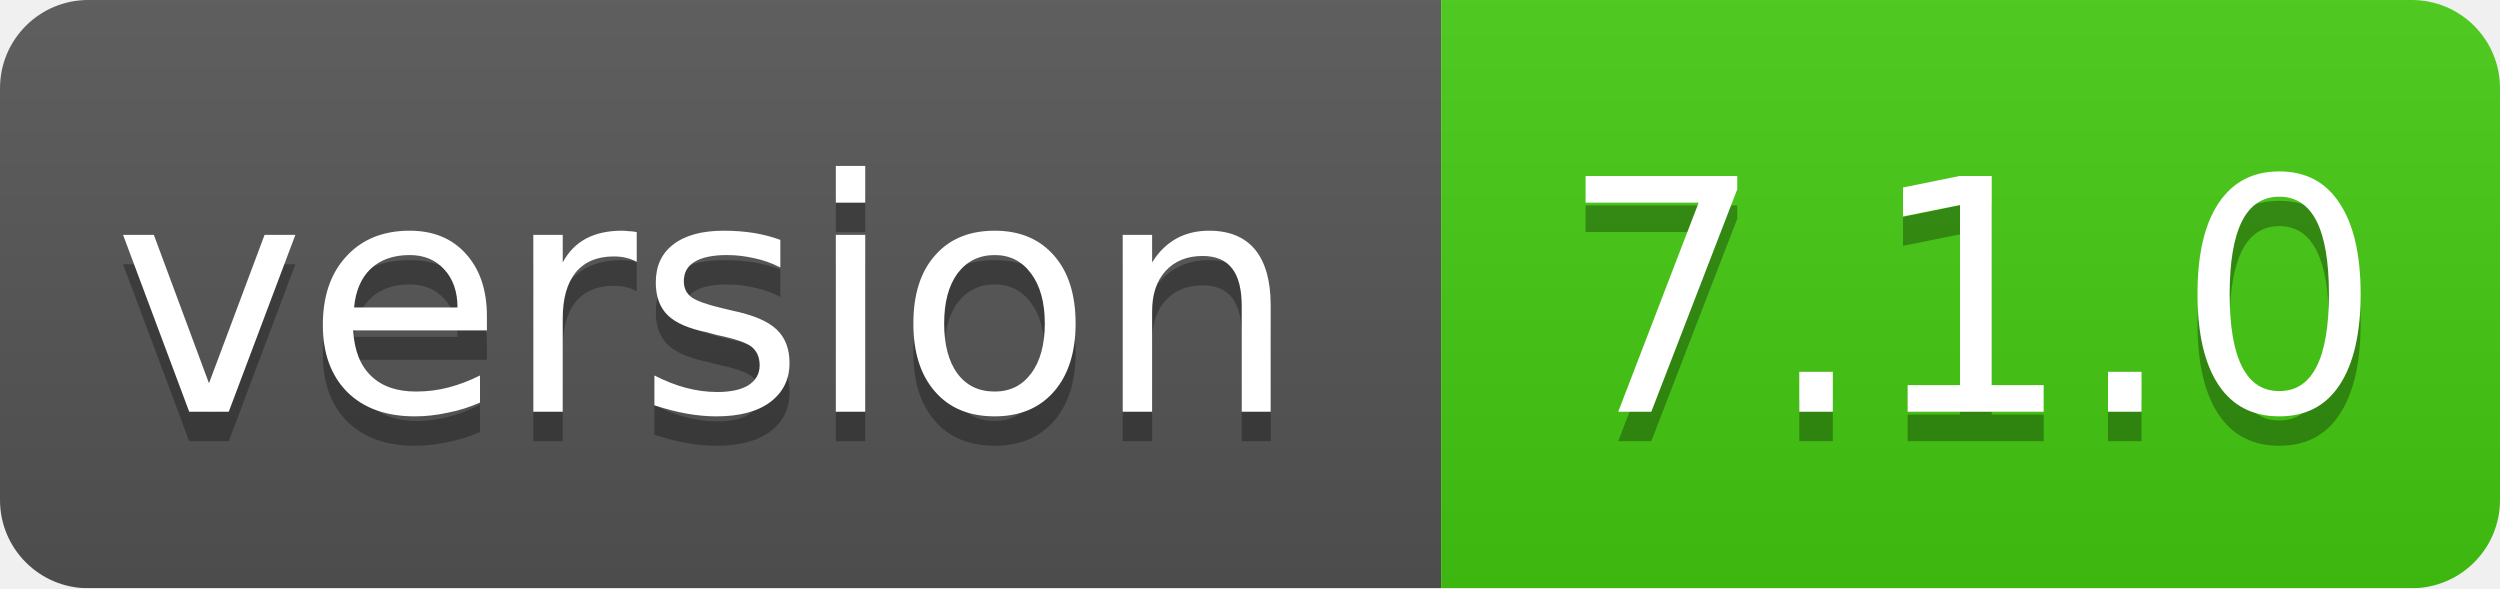
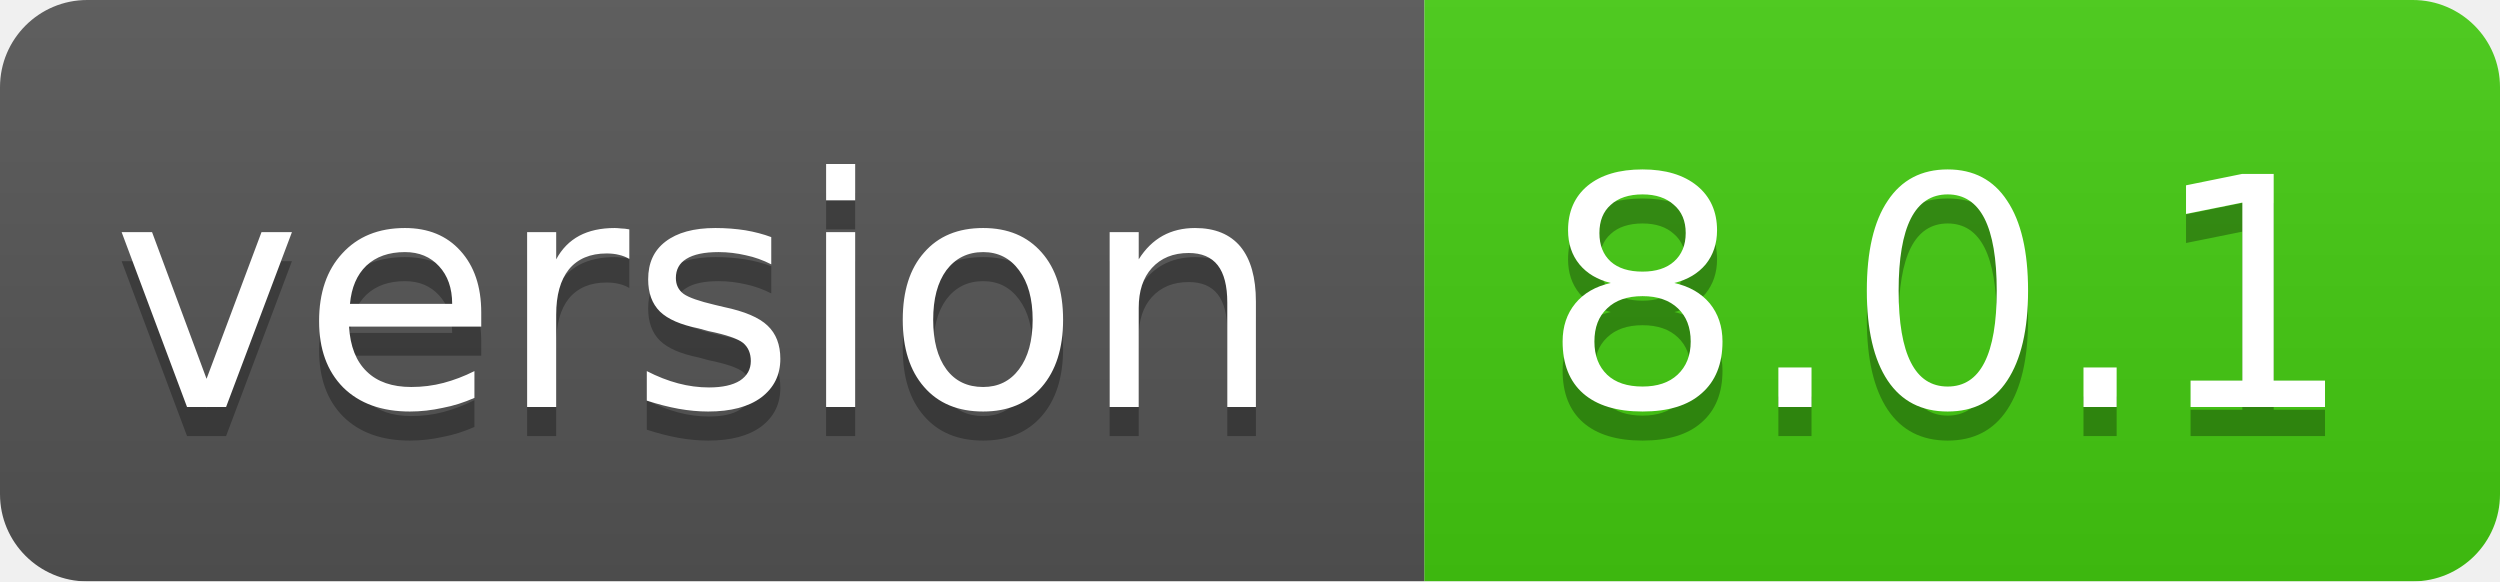
- <svg xmlns="http://www.w3.org/2000/svg" width="85" height="20">
+ <svg xmlns="http://www.w3.org/2000/svg" width="86" height="20">
  <linearGradient id="smooth" x2="0" y2="100%">
    <stop offset="0" stop-color="#bbb" stop-opacity=".1" />
    <stop offset="1" stop-opacity=".1" />
  </linearGradient>
  <mask id="round">
-     <rect width="85" height="20" rx="3" fill="#fff" />
+     <rect width="86" height="20" rx="3" fill="#fff" />
  </mask>
  <g mask="url(#round)">
    <rect width="49" height="20" fill="#555" />
-     <rect x="49" width="36" height="20" fill="#44cc11" />
-     <rect width="85" height="20" fill="url(#smooth)" />
+     <rect x="49" width="37" height="20" fill="#44cc11" />
+     <rect width="86" height="20" fill="url(#smooth)" />
  </g>
  <g fill="#fff" text-anchor="middle" font-family="DejaVu Sans,Verdana,Geneva,sans-serif" font-size="11">
    <text x="24" y="15" fill="#010101" fill-opacity=".3">version</text>
    <text x="24" y="14">version</text>
-     <text x="67" y="15" fill="#010101" fill-opacity=".3">7.1.0</text>
-     <text x="67" y="14">7.1.0</text>
+     <text x="67" y="15" fill="#010101" fill-opacity=".3">8.0.1</text>
+     <text x="67" y="14">8.0.1</text>
  </g>
</svg>
